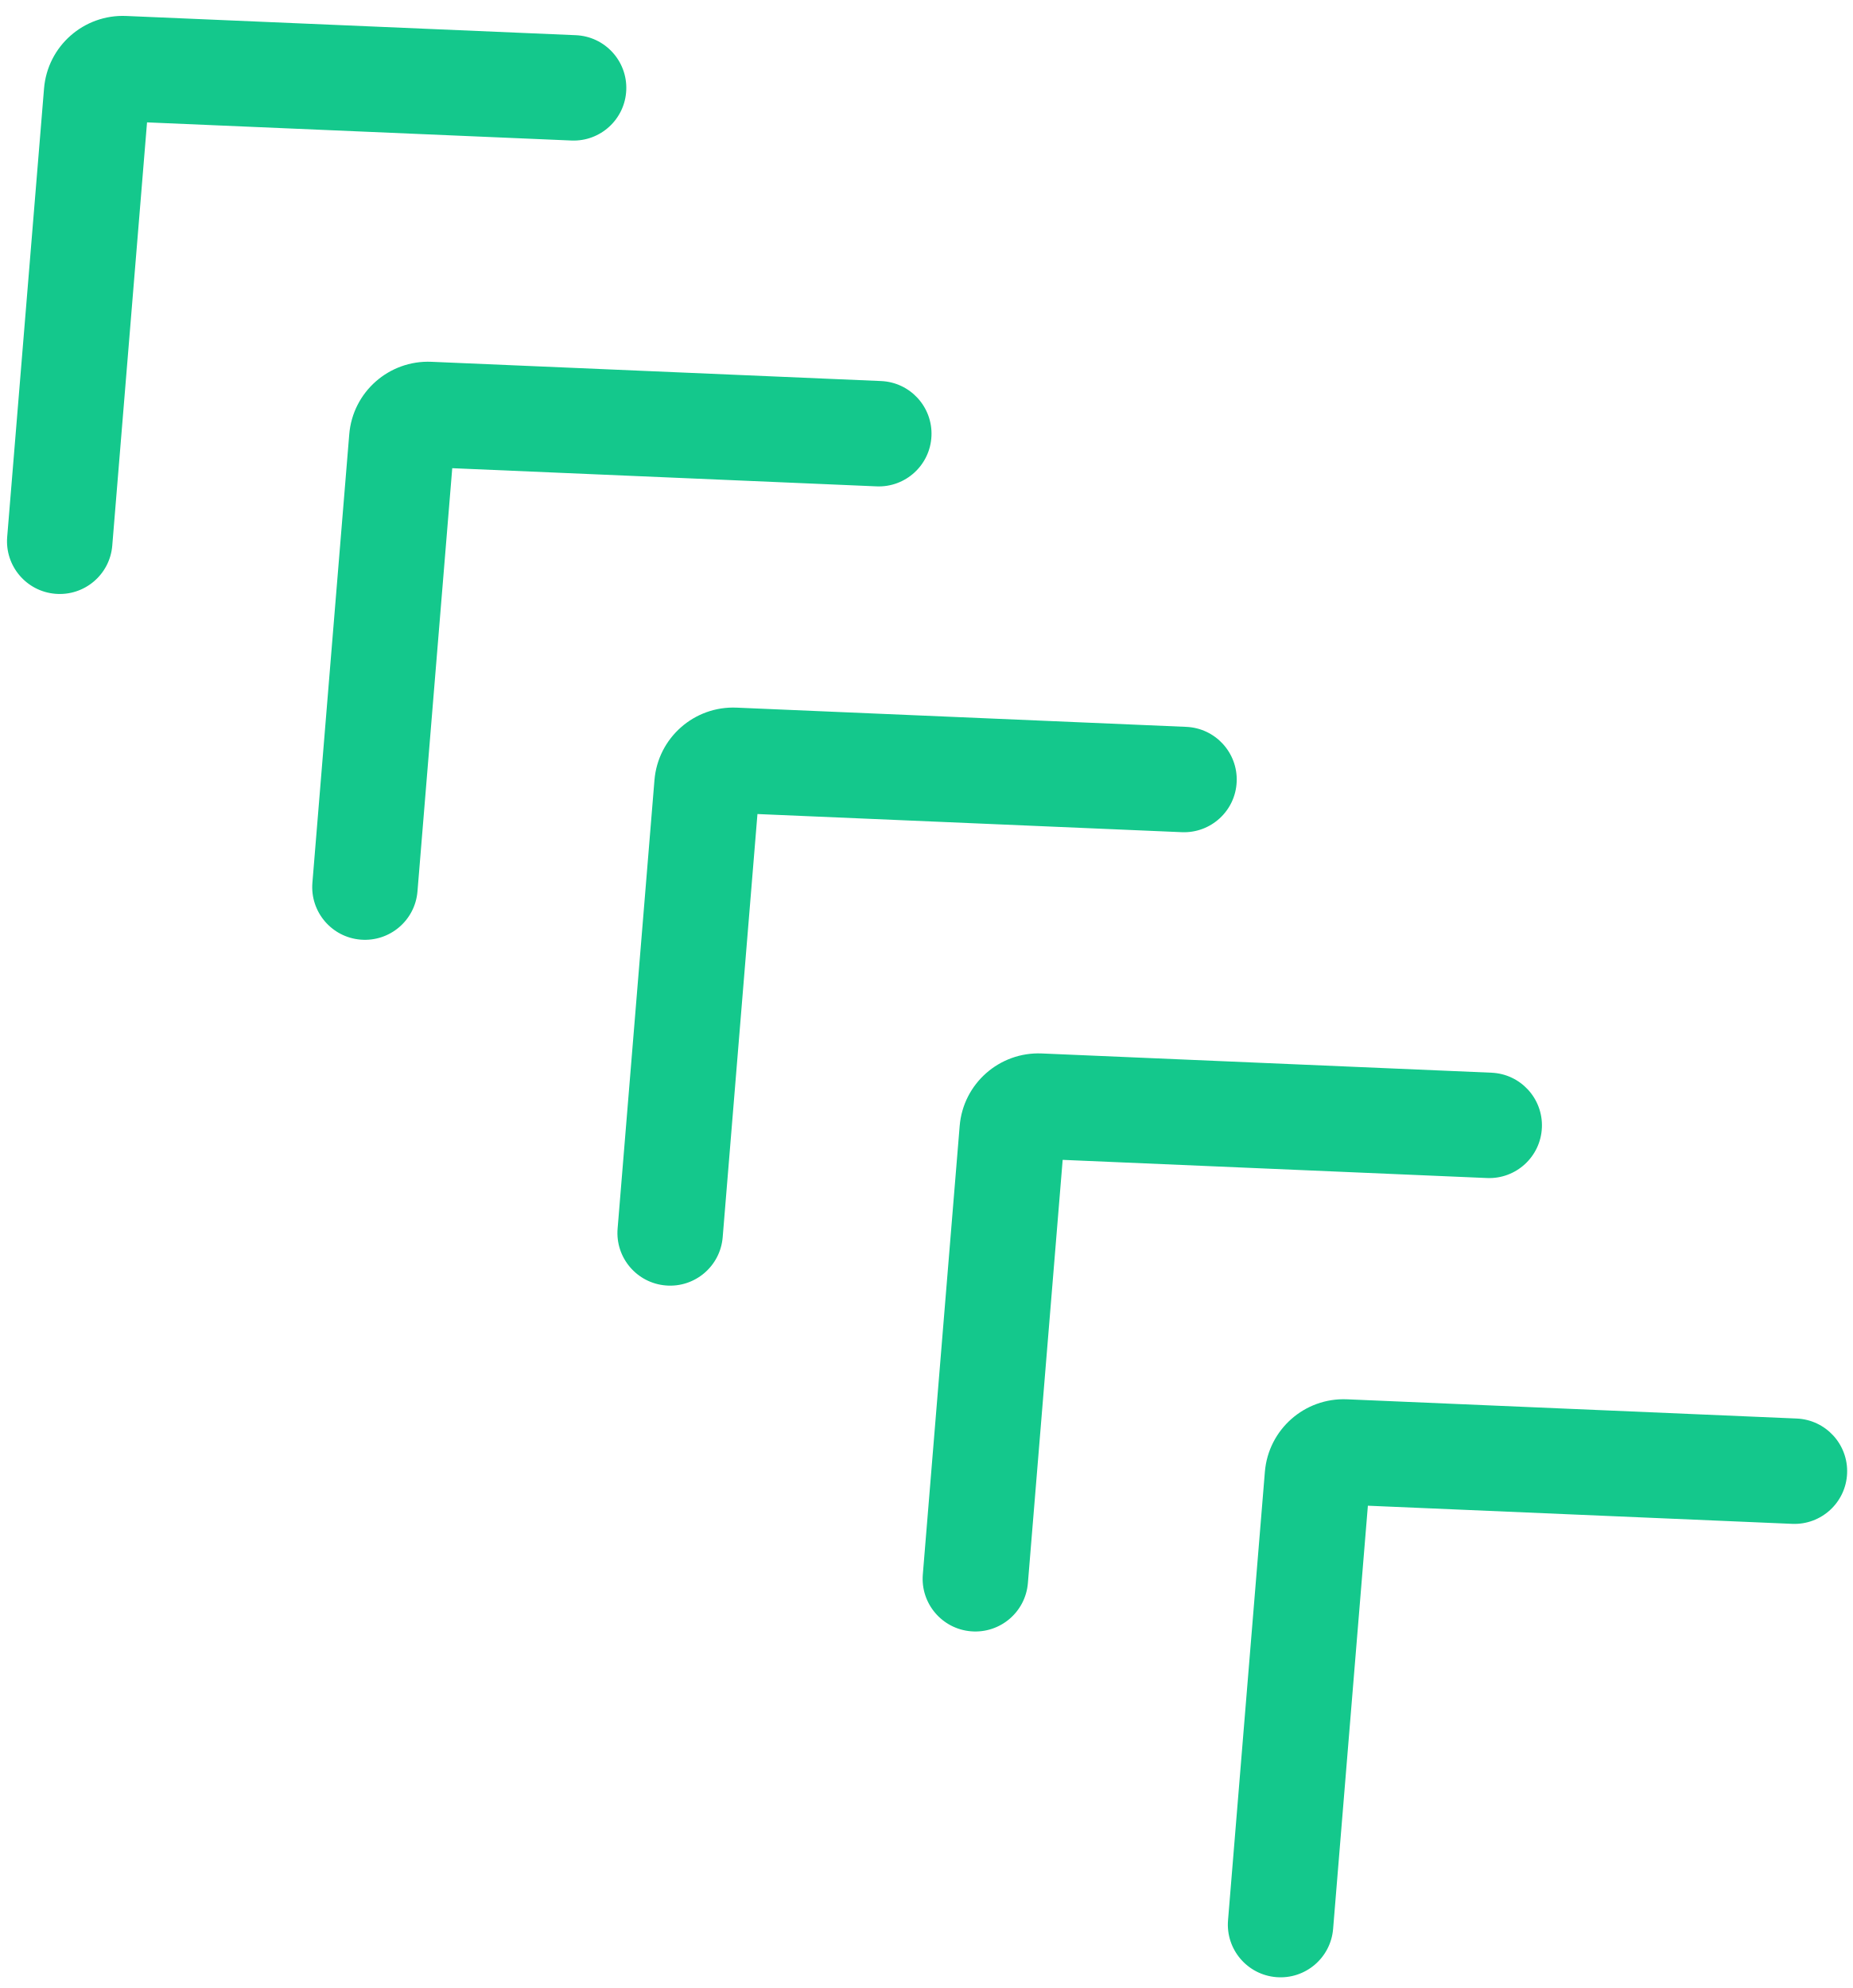
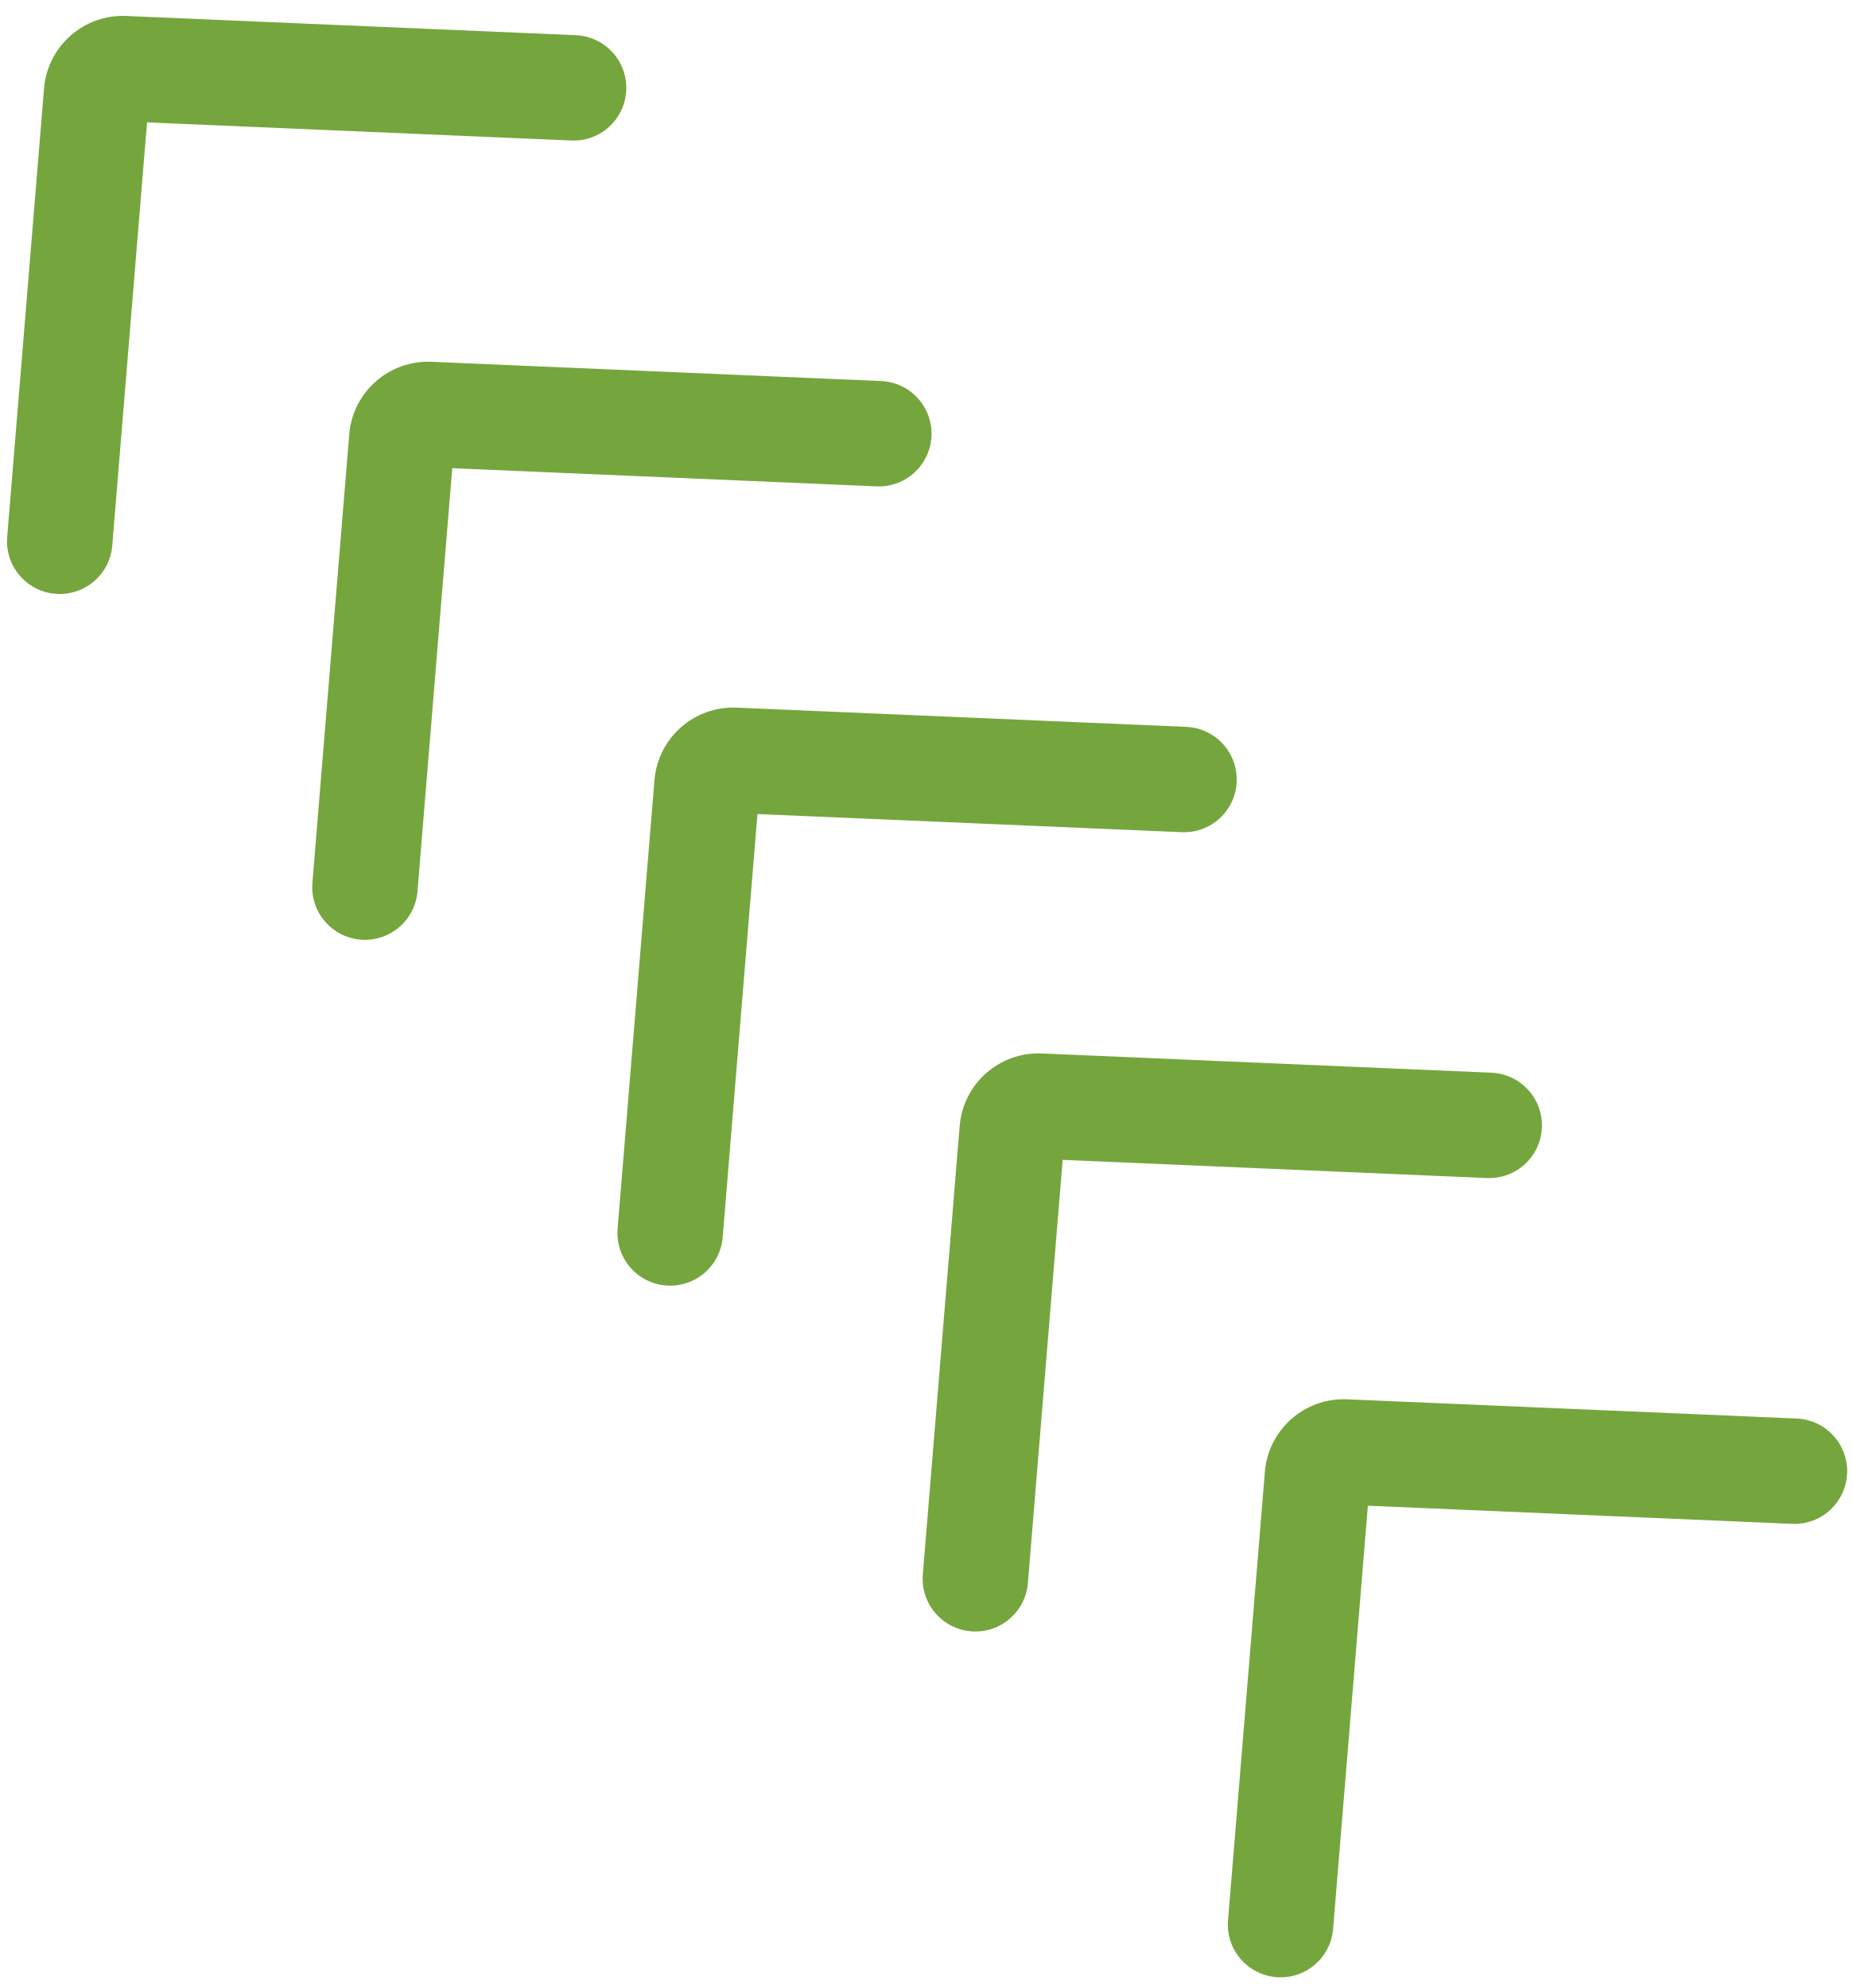
<svg xmlns="http://www.w3.org/2000/svg" width="82" height="88" viewBox="0 0 82 88" fill="none">
-   <path fill-rule="evenodd" clip-rule="evenodd" d="M27.719 3.989C27.664 5.277 26.576 6.276 25.288 6.22L6.508 5.417L4.969 24.151C4.864 25.435 3.737 26.391 2.453 26.285C1.168 26.18 0.213 25.053 0.318 23.769L1.949 3.917C2.103 2.043 3.709 0.626 5.587 0.707L25.488 1.558C26.775 1.613 27.774 2.702 27.719 3.989ZM41.228 19.297C41.173 20.585 40.084 21.584 38.797 21.529L20.017 20.725L18.478 39.459C18.373 40.743 17.246 41.699 15.962 41.594C14.677 41.488 13.722 40.361 13.827 39.077L15.458 19.225C15.612 17.352 17.218 15.935 19.096 16.015L38.996 16.867C40.284 16.922 41.283 18.01 41.228 19.297ZM52.306 36.837C53.593 36.892 54.682 35.894 54.737 34.606C54.792 33.319 53.793 32.23 52.505 32.175L32.605 31.324C30.727 31.243 29.121 32.66 28.967 34.534L27.336 54.386C27.23 55.67 28.186 56.797 29.471 56.902C30.755 57.008 31.881 56.052 31.987 54.768L33.526 36.034L52.306 36.837ZM68.246 49.914C68.191 51.202 67.102 52.201 65.815 52.146L47.035 51.342L45.496 70.076C45.39 71.361 44.264 72.316 42.979 72.211C41.695 72.105 40.739 70.978 40.845 69.694L42.476 49.842C42.63 47.969 44.236 46.552 46.114 46.632L66.014 47.484C67.302 47.539 68.301 48.627 68.246 49.914ZM79.324 67.454C80.611 67.51 81.7 66.51 81.755 65.223C81.81 63.935 80.811 62.847 79.523 62.792L59.623 61.941C57.745 61.86 56.139 63.278 55.985 65.151L54.354 85.002C54.248 86.287 55.204 87.414 56.488 87.519C57.773 87.625 58.899 86.669 59.005 85.385L60.544 66.651L79.324 67.454Z" fill="#14C88C" />
+   <path fill-rule="evenodd" clip-rule="evenodd" d="M27.719 3.989C27.664 5.277 26.576 6.276 25.288 6.22L6.508 5.417L4.969 24.151C4.864 25.435 3.737 26.391 2.453 26.285C1.168 26.18 0.213 25.053 0.318 23.769L1.949 3.917C2.103 2.043 3.709 0.626 5.587 0.707L25.488 1.558C26.775 1.613 27.774 2.702 27.719 3.989ZM41.228 19.297C41.173 20.585 40.084 21.584 38.797 21.529L20.017 20.725L18.478 39.459C18.373 40.743 17.246 41.699 15.962 41.594C14.677 41.488 13.722 40.361 13.827 39.077L15.458 19.225C15.612 17.352 17.218 15.935 19.096 16.015L38.996 16.867C40.284 16.922 41.283 18.01 41.228 19.297ZM52.306 36.837C53.593 36.892 54.682 35.894 54.737 34.606C54.792 33.319 53.793 32.23 52.505 32.175L32.605 31.324C30.727 31.243 29.121 32.66 28.967 34.534L27.336 54.386C27.23 55.67 28.186 56.797 29.471 56.902C30.755 57.008 31.881 56.052 31.987 54.768L33.526 36.034L52.306 36.837ZM68.246 49.914C68.191 51.202 67.102 52.201 65.815 52.146L47.035 51.342L45.496 70.076C45.39 71.361 44.264 72.316 42.979 72.211C41.695 72.105 40.739 70.978 40.845 69.694L42.476 49.842C42.63 47.969 44.236 46.552 46.114 46.632L66.014 47.484C67.302 47.539 68.301 48.627 68.246 49.914ZM79.324 67.454C80.611 67.51 81.7 66.51 81.755 65.223C81.81 63.935 80.811 62.847 79.523 62.792L59.623 61.941C57.745 61.86 56.139 63.278 55.985 65.151L54.354 85.002C54.248 86.287 55.204 87.414 56.488 87.519C57.773 87.625 58.899 86.669 59.005 85.385L60.544 66.651L79.324 67.454Z" fill="#75A63D" />
</svg>
